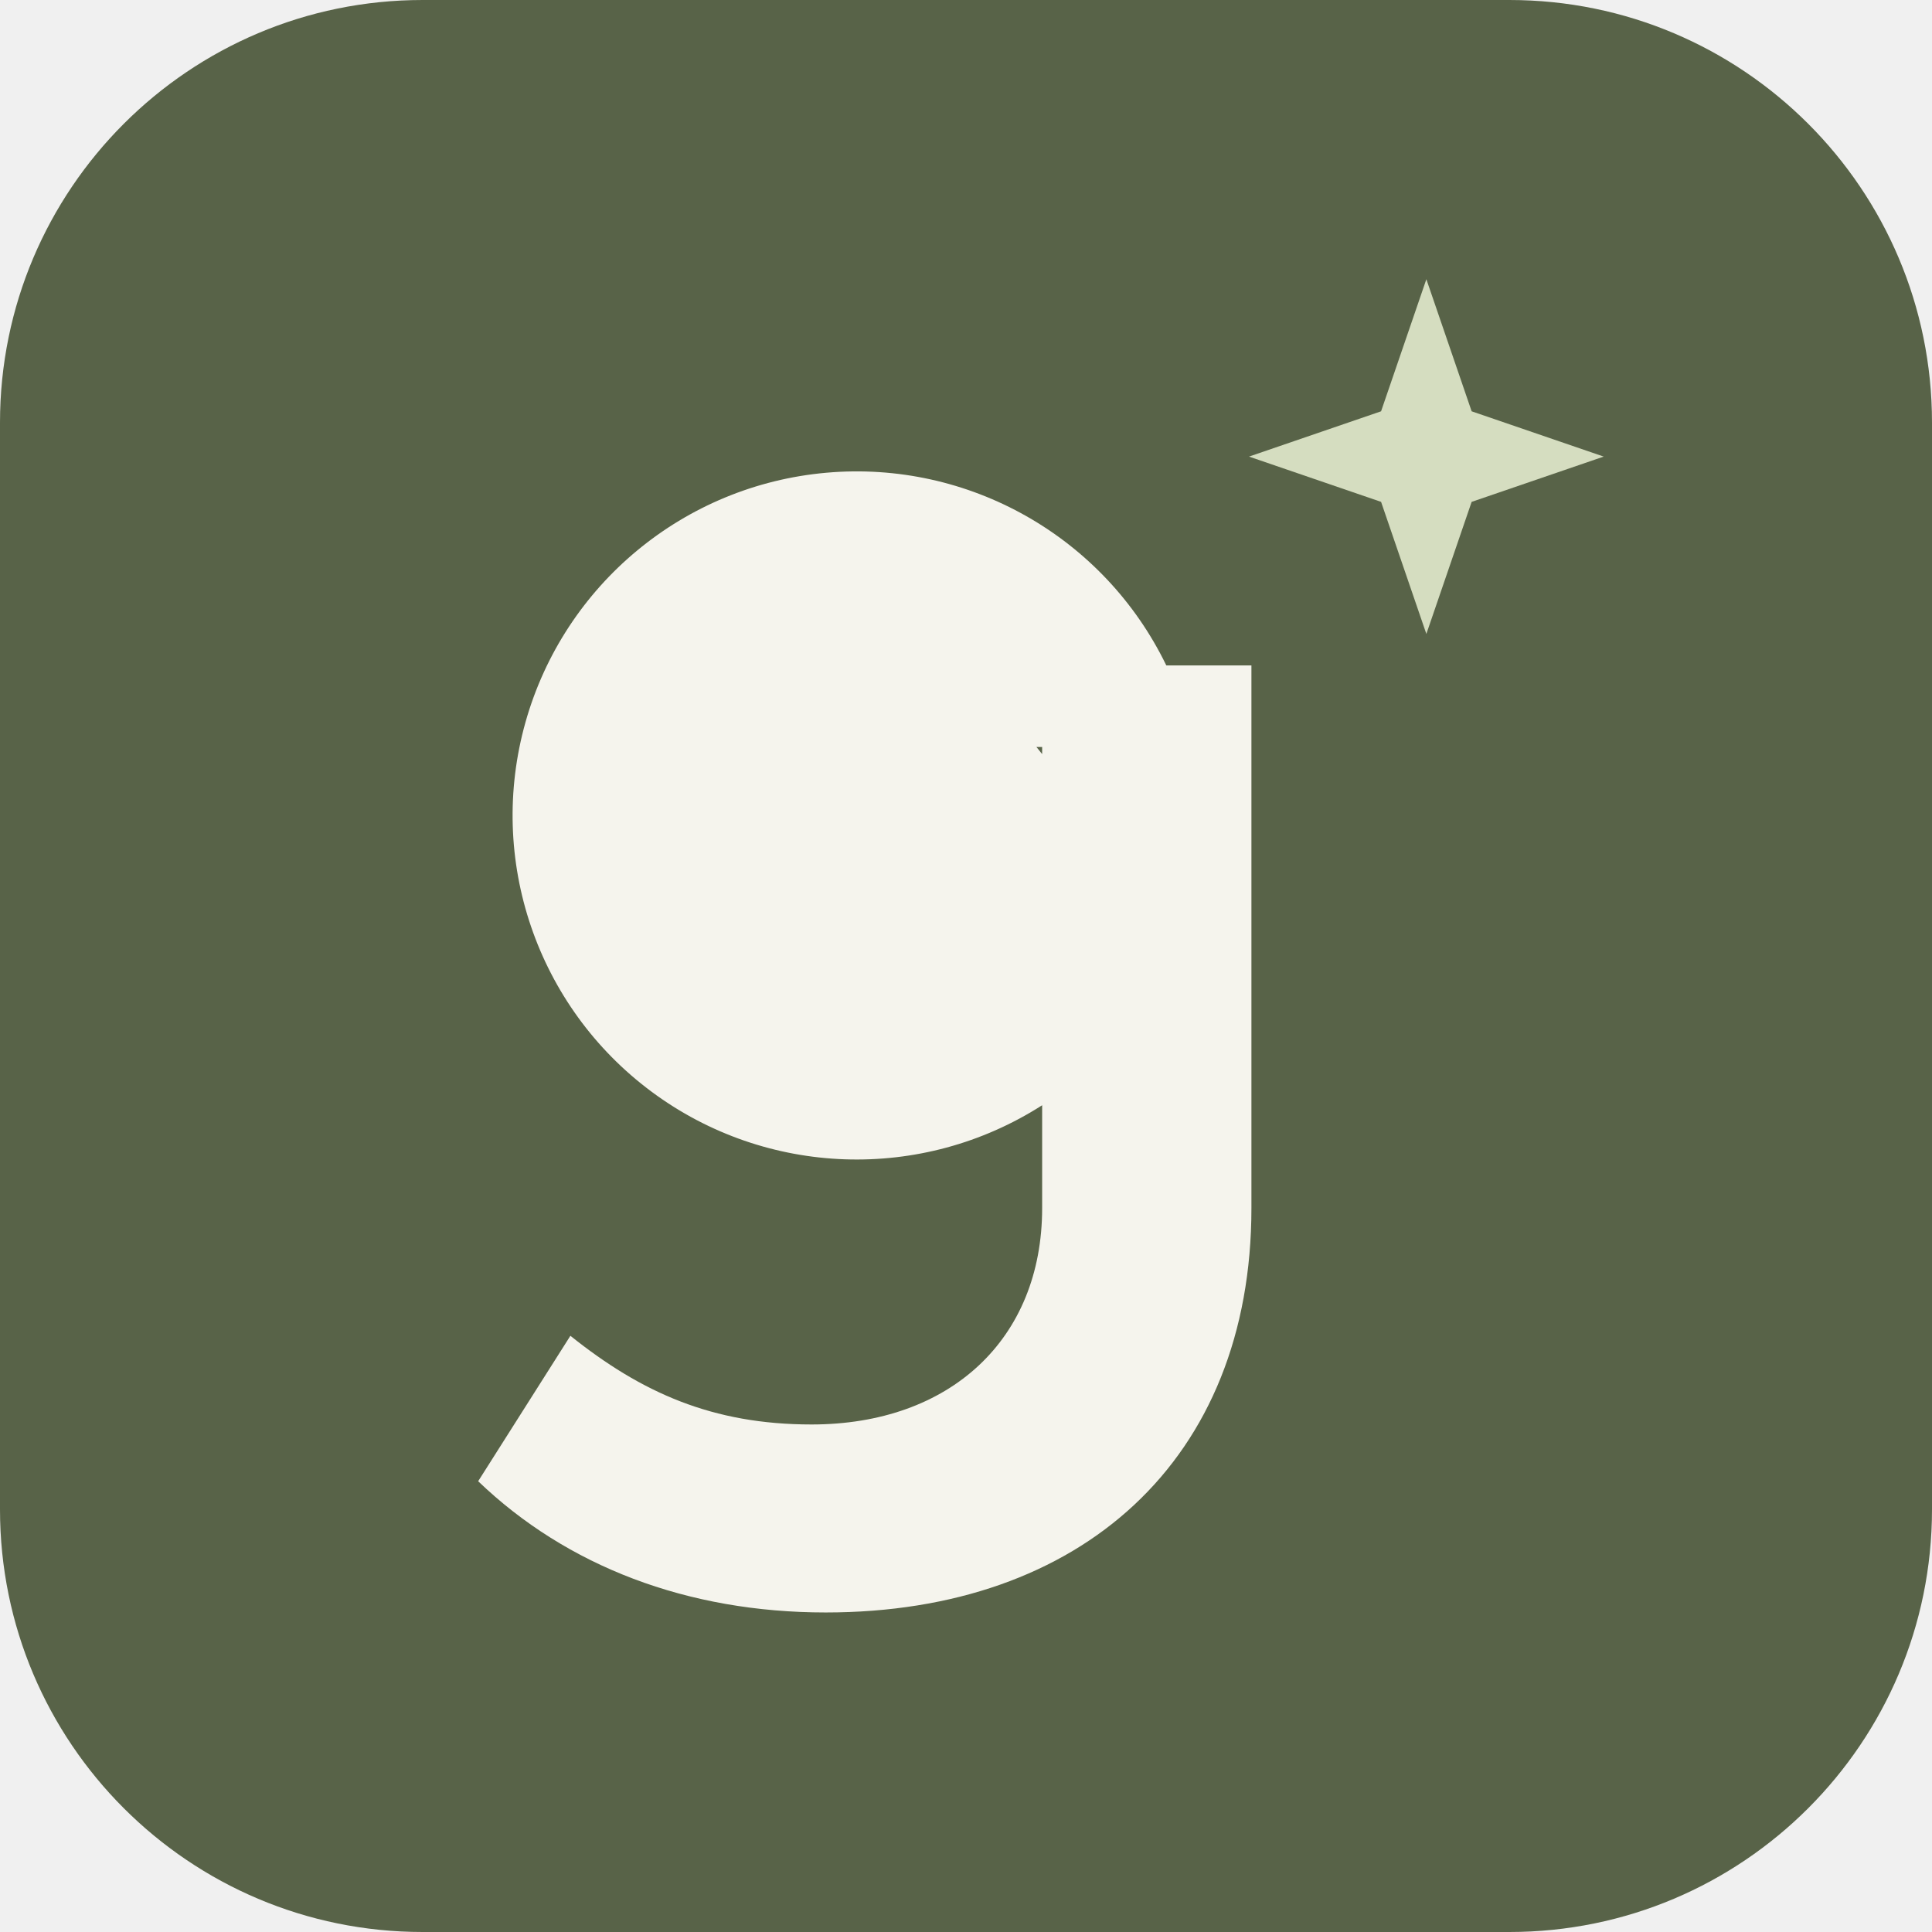
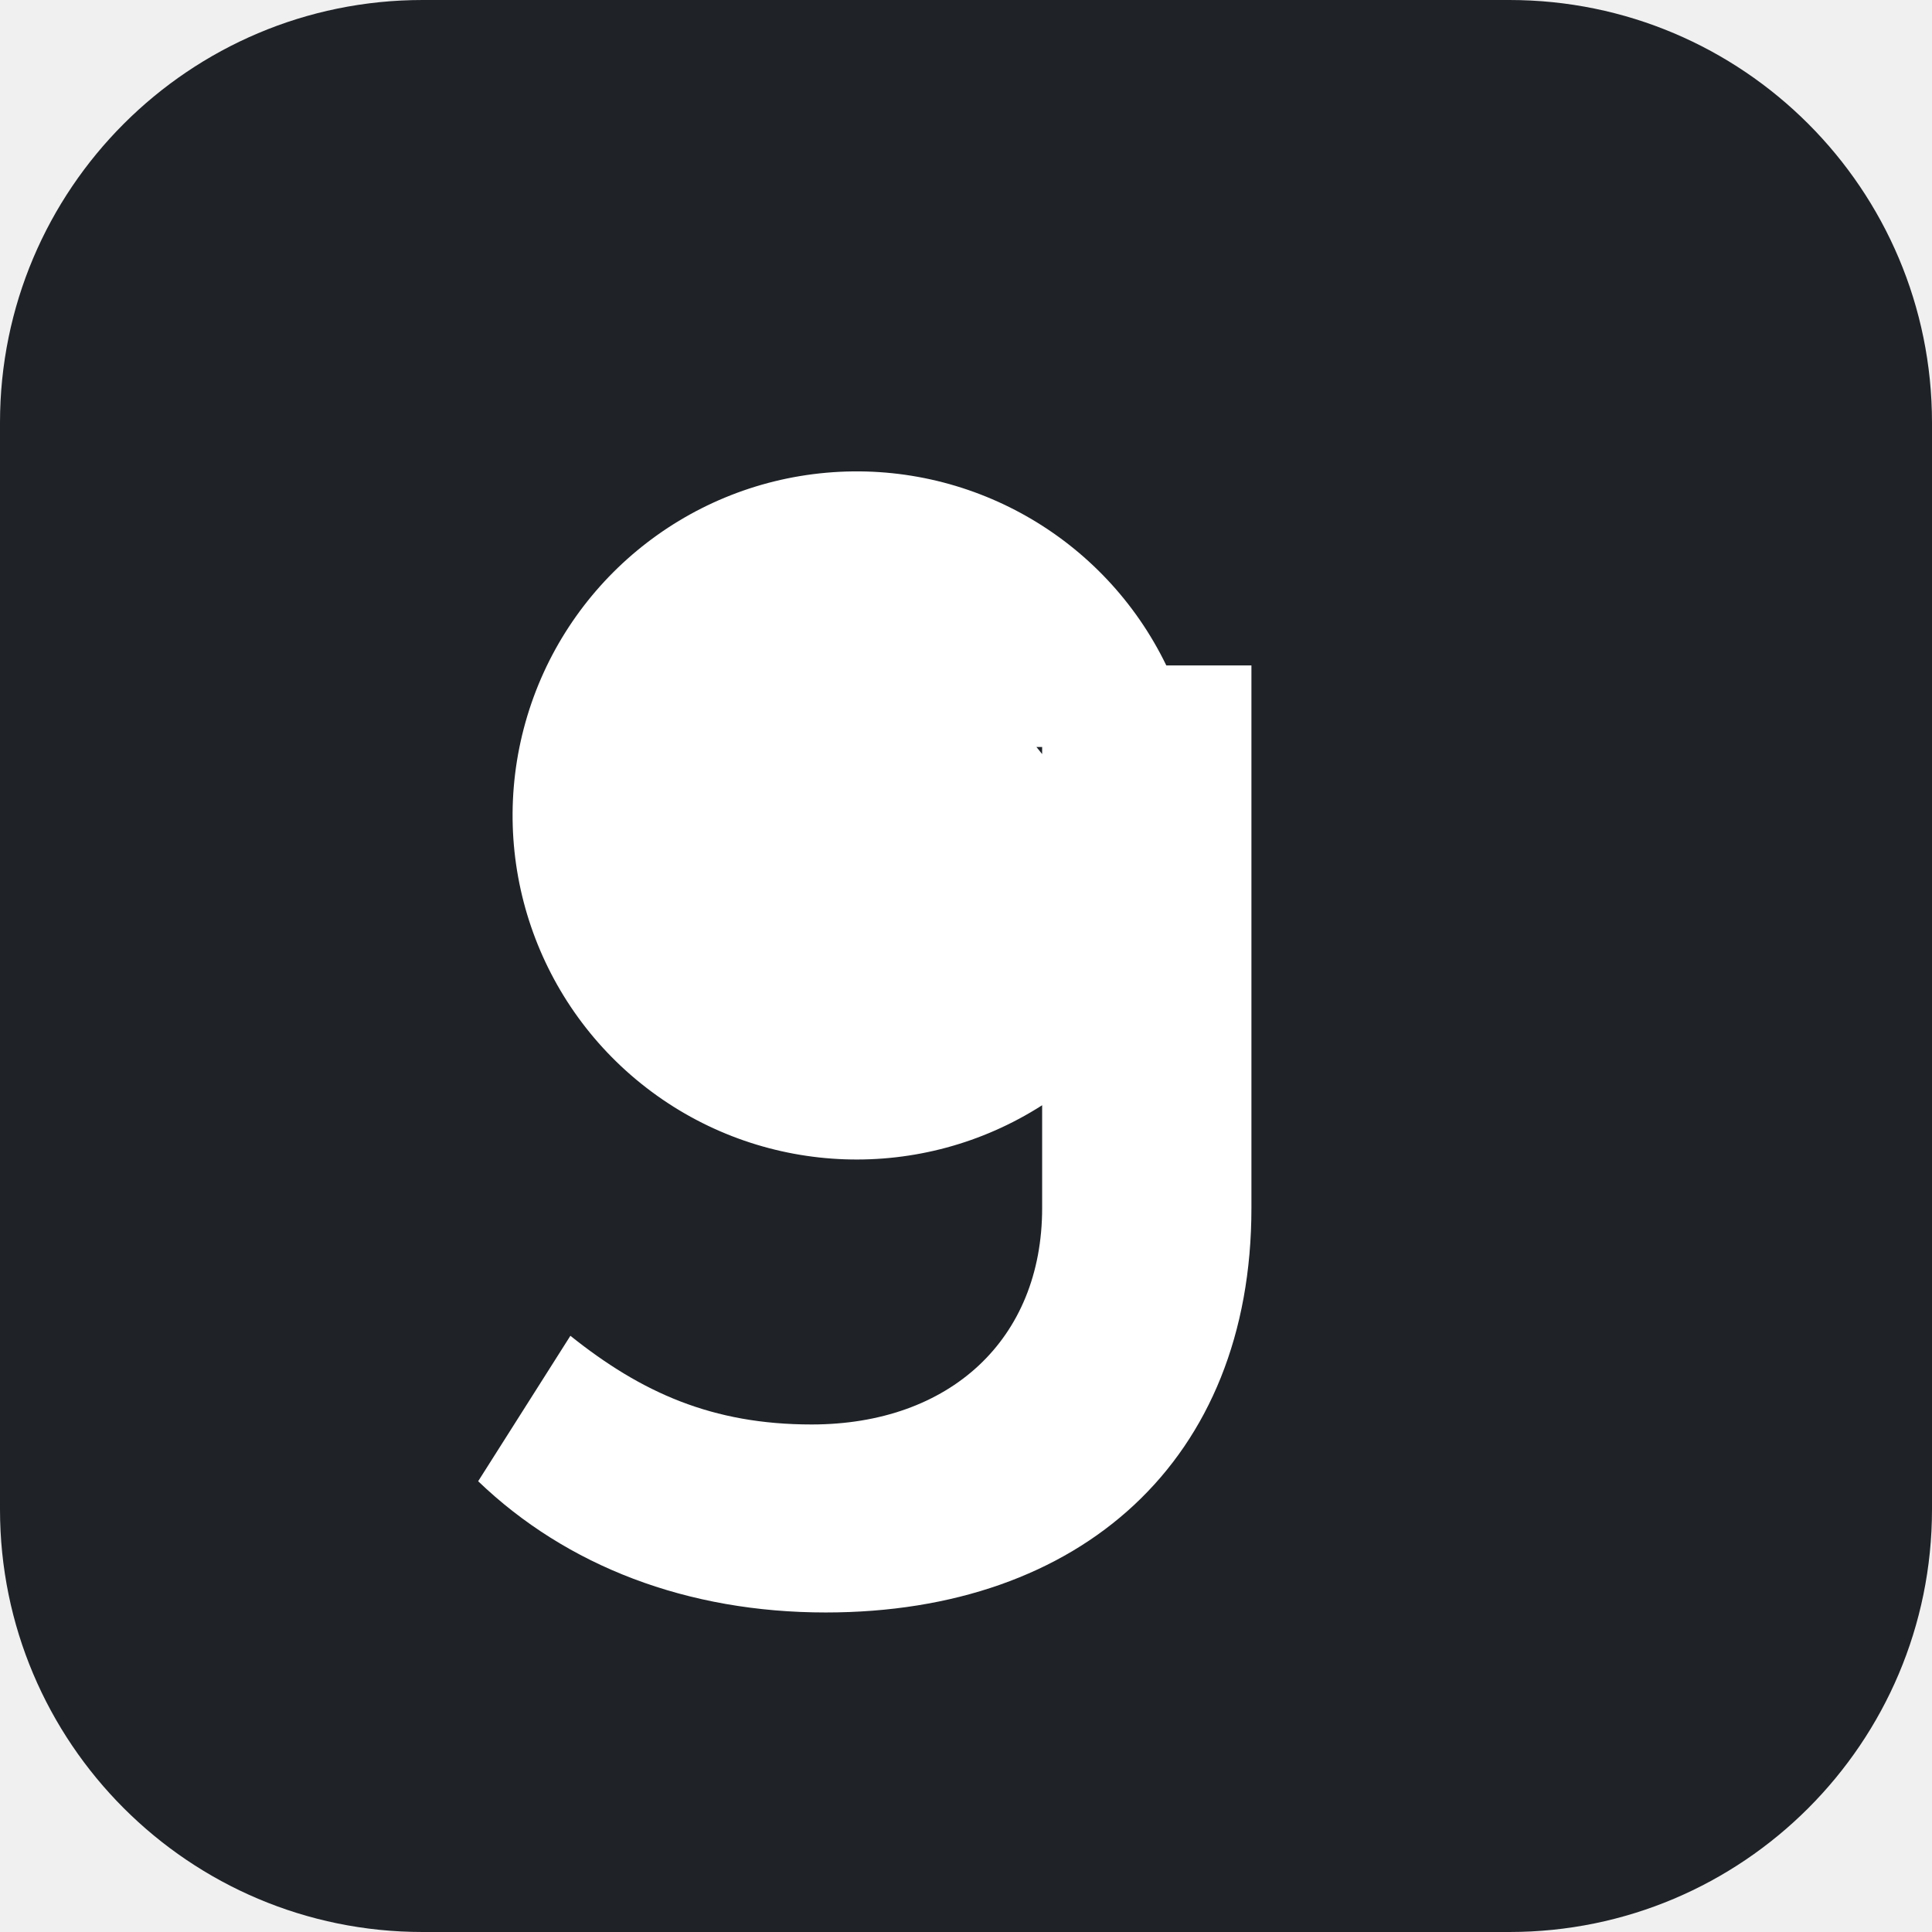
<svg xmlns="http://www.w3.org/2000/svg" width="512" height="512" viewBox="0 0 512 512">
-   <rect width="512" height="512" rx="112" fill="#586348" />
-   <path d="M332 211a97 97 0 1 0-35 124v29c0 37-26 61-65 61-28 0-48-9-68-25l-26 41c25 24 59 37 98 37 72 0 120-43 120-114V215h-59v21a70 70 0 0 0-58-27c-45 0-70 29-70 67s25 67 69 67c20 0 42-8 59-25v-42h-65v-42h124v-23z" fill="#f5f4ed" transform="translate(-3,-22) scale(.94)" />
-   <path d="m378 74 12 35 35 12-35 12-12 35-12-35-35-12 35-12z" fill="#d5ddc0" />
+   <rect width="512" height="512" rx="112" fill="#1f2328" />
+   <path d="M332 211a97 97 0 1 0-35 124v29c0 37-26 61-65 61-28 0-48-9-68-25l-26 41c25 24 59 37 98 37 72 0 120-43 120-114V215h-59v21a70 70 0 0 0-58-27c-45 0-70 29-70 67s25 67 69 67c20 0 42-8 59-25v-42h-65v-42h124v-23z" fill="#ffffff" transform="translate(-3,-22) scale(.94)" />
</svg>
